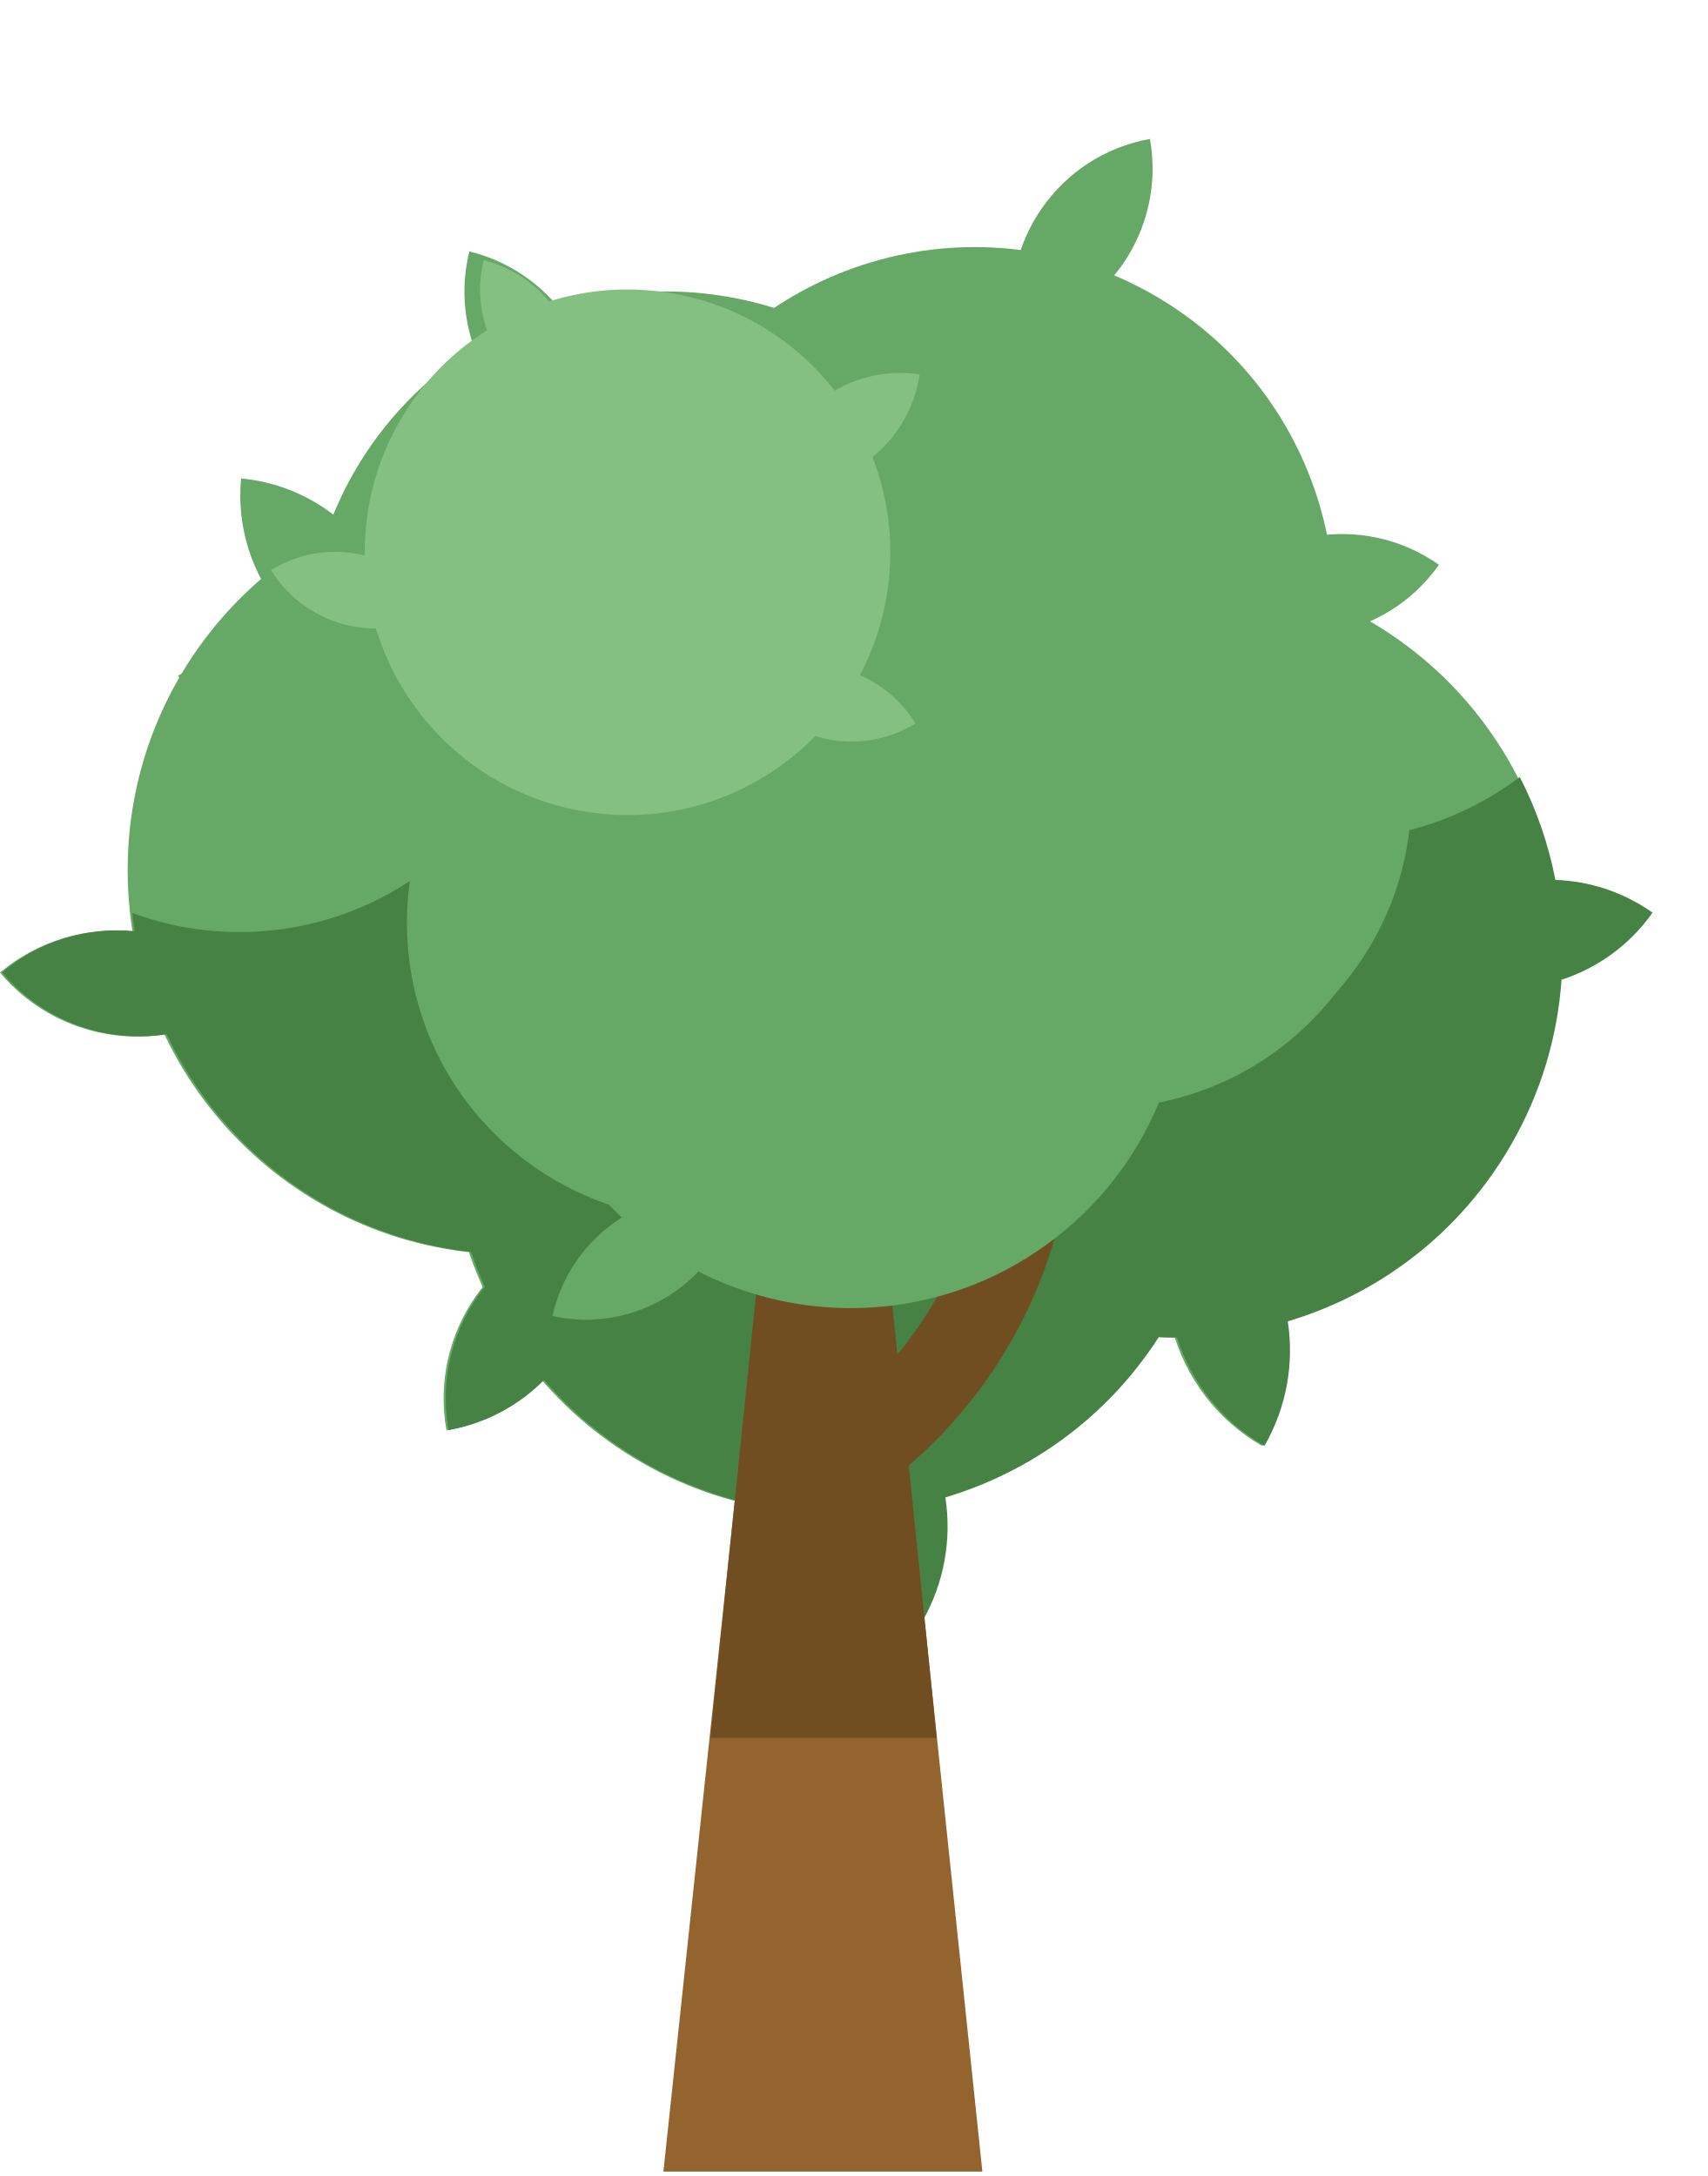
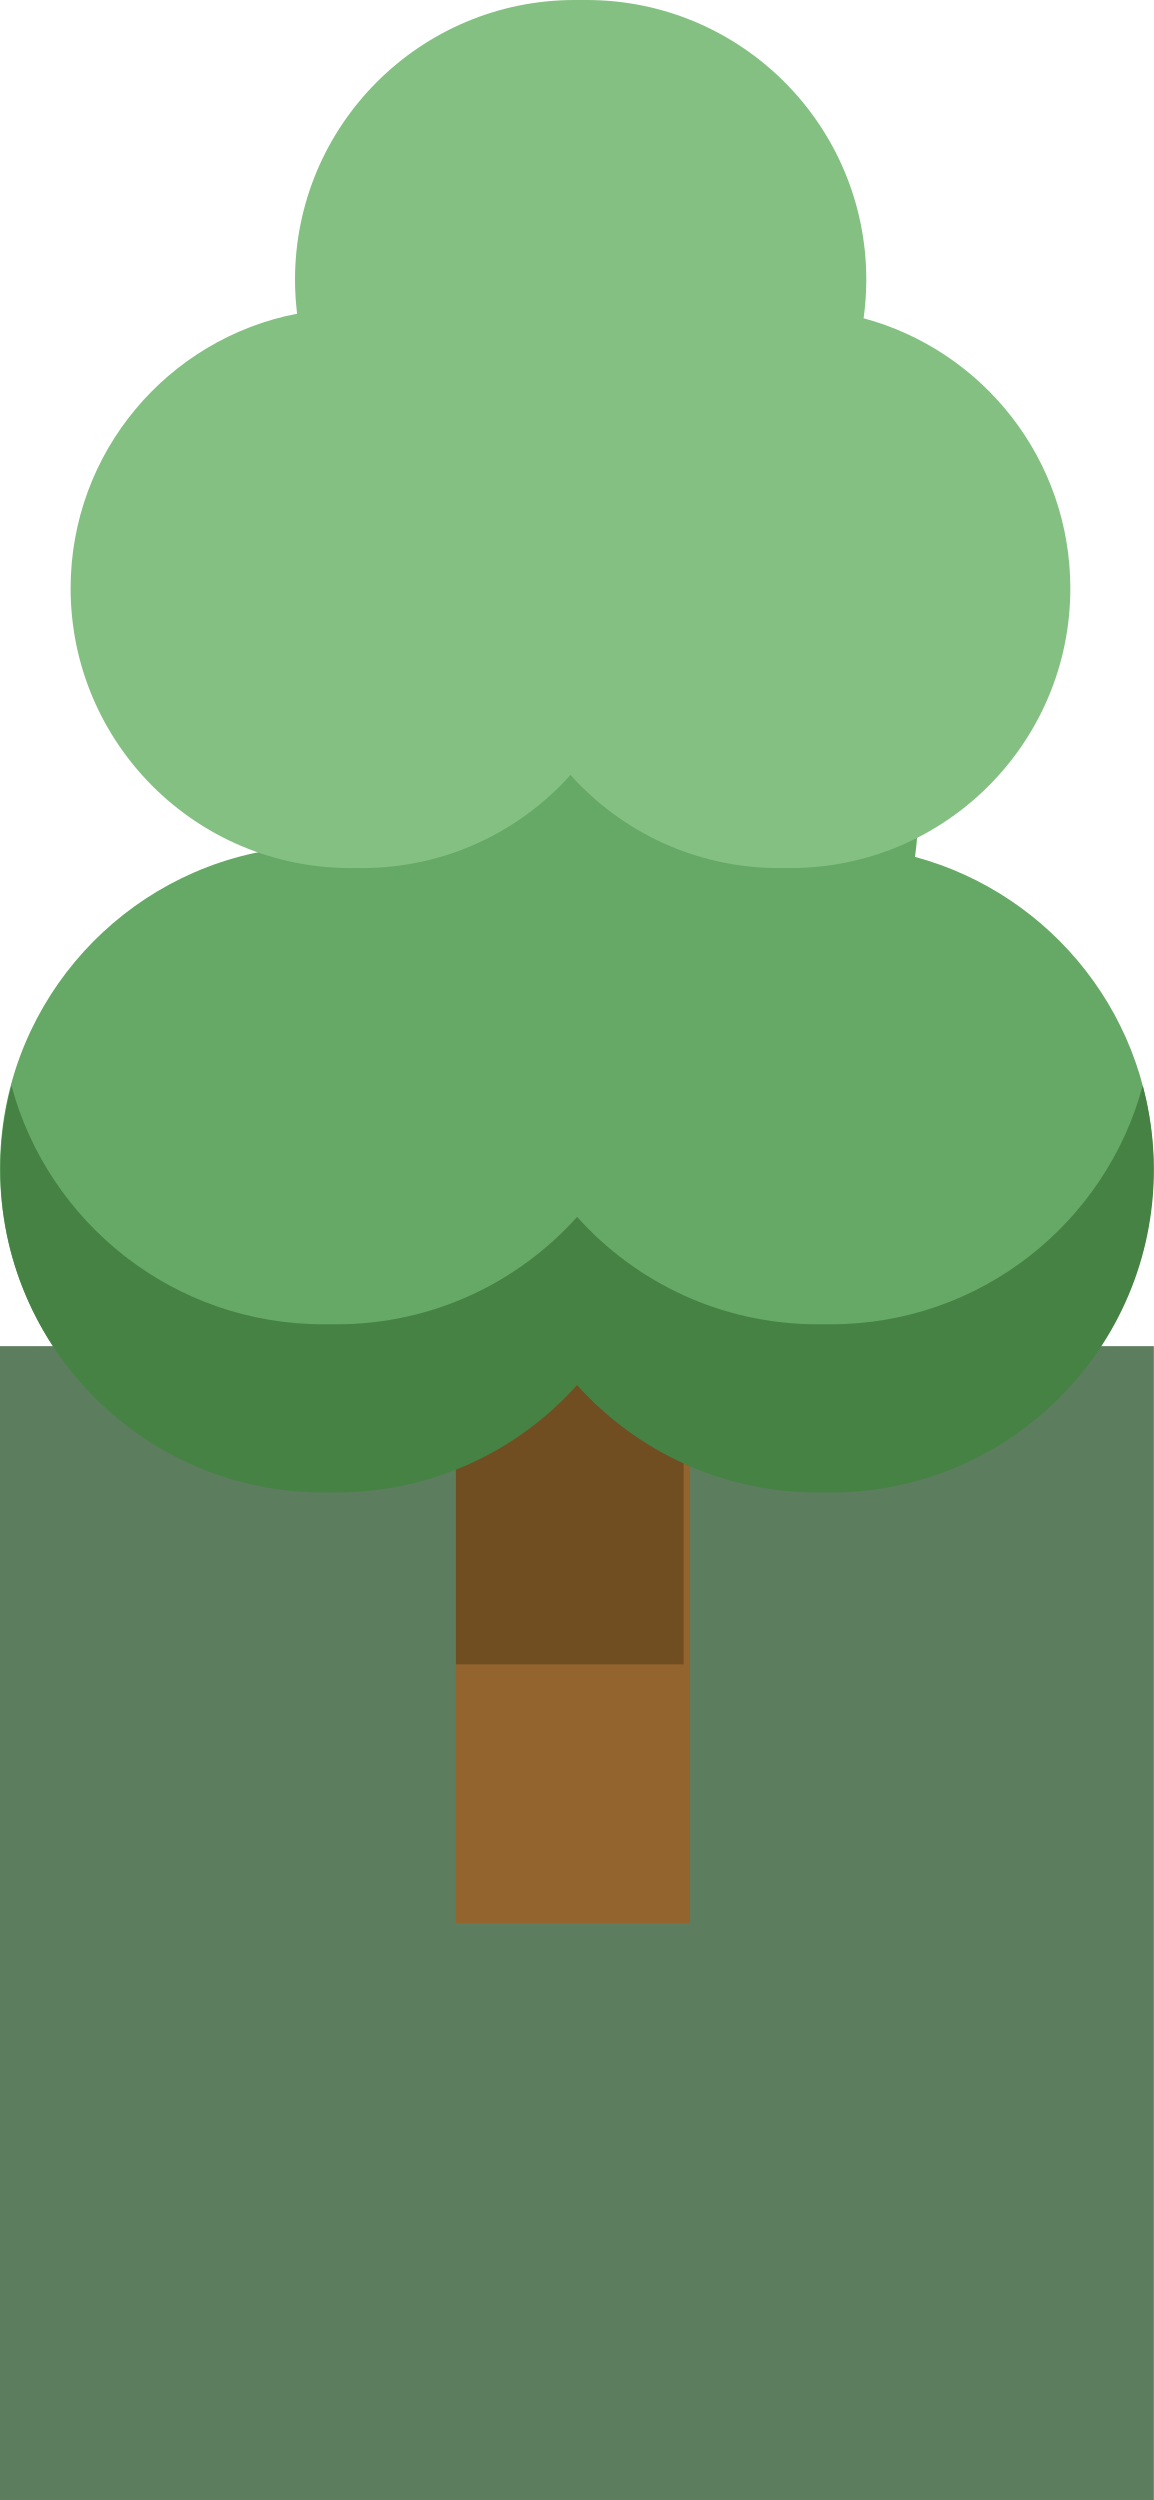
- <svg xmlns="http://www.w3.org/2000/svg" width="142" height="181" viewBox="0 0 142 181" fill="none">
-   <rect x="10.617" y="40.395" width="63.963" height="63.963" rx="31.982" fill="#66A865" />
-   <path d="M58.589 61.716C58.589 52.884 65.749 45.725 74.58 45.725C74.58 54.557 67.421 61.716 58.589 61.716Z" fill="#66A865" />
-   <path d="M33.499 56.043C25.299 55.27 19.278 47.995 20.051 39.795C28.251 40.569 34.272 47.843 33.499 56.043Z" fill="#66A865" />
-   <path d="M21.012 82.726C14.705 88.024 5.298 87.207 7.30807e-05 80.9C6.306 75.602 15.713 76.419 21.012 82.726Z" fill="#66A865" />
-   <path d="M80.336 87.819C74.029 93.118 64.622 92.3 59.324 85.994C65.63 80.696 75.037 81.513 80.336 87.819Z" fill="#66A865" />
-   <rect x="112.959" y="82.095" width="63.963" height="63.963" rx="31.982" transform="rotate(119.838 112.959 82.0951)" fill="#66A865" />
-   <path d="M70.596 113.1C78.257 117.494 80.905 127.267 76.511 134.927C68.85 130.533 66.202 120.761 70.596 113.1Z" fill="#66A865" />
-   <path d="M88.001 94.158C92.751 87.43 102.057 85.827 108.785 90.577C104.035 97.306 94.729 98.909 88.001 94.158Z" fill="#66A865" />
-   <path d="M71.068 70.051C69.61 61.944 74.999 54.191 83.106 52.733C84.564 60.839 79.174 68.593 71.068 70.051Z" fill="#66A865" />
-   <path d="M37.133 118.976C35.675 110.87 41.064 103.116 49.171 101.658C50.629 109.764 45.24 117.518 37.133 118.976Z" fill="#66A865" />
-   <rect x="141.436" y="67.45" width="63.963" height="63.963" rx="31.982" transform="rotate(119.838 141.436 67.4504)" fill="#66A865" />
-   <path d="M99.073 98.455C106.734 102.849 109.382 112.622 104.988 120.283C97.327 115.888 94.679 106.116 99.073 98.455Z" fill="#66A865" />
-   <path d="M116.477 79.514C121.228 72.785 130.533 71.182 137.262 75.933C132.511 82.661 123.206 84.264 116.477 79.514Z" fill="#66A865" />
-   <path d="M65.61 104.331C64.152 96.225 69.541 88.472 77.647 87.013C79.106 95.12 73.716 102.873 65.61 104.331Z" fill="#66A865" />
-   <path d="M95.932 24.526C110.273 32.752 115.23 51.046 107.005 65.387C98.779 79.729 80.484 84.686 66.143 76.46C51.801 68.234 46.844 49.94 55.07 35.599C63.296 21.257 81.59 16.3 95.932 24.526Z" fill="#66A865" />
-   <path d="M83.927 68.061C91.097 72.174 93.576 81.322 89.463 88.492C82.292 84.379 79.814 75.232 83.927 68.061Z" fill="#66A865" />
-   <path d="M100.218 50.331C104.664 44.033 113.374 42.533 119.672 46.98C115.226 53.277 106.515 54.778 100.218 50.331Z" fill="#66A865" />
-   <path d="M84.368 27.766C83.003 20.178 88.048 12.921 95.635 11.556C97 19.143 91.956 26.401 84.368 27.766Z" fill="#66A865" />
-   <path d="M52.604 73.561C51.239 65.974 56.284 58.716 63.872 57.351C65.237 64.939 60.192 72.197 52.604 73.561Z" fill="#66A865" />
-   <rect x="30.217" y="20.166" width="59.871" height="59.871" rx="29.936" transform="rotate(8.46442 30.2173 20.1659)" fill="#66A865" />
-   <path d="M71.694 46.515C72.911 38.339 80.526 32.697 88.702 33.914C87.486 42.09 79.871 47.732 71.694 46.515Z" fill="#66A865" />
-   <path d="M49.246 37.806C41.761 35.961 37.189 28.396 39.035 20.911C46.52 22.757 51.092 30.321 49.246 37.806Z" fill="#66A865" />
-   <path d="M34.009 60.789C27.441 64.826 18.844 62.773 14.807 56.205C21.376 52.168 29.973 54.221 34.009 60.789Z" fill="#66A865" />
-   <path d="M88.231 73.679C81.663 77.715 73.066 75.662 69.03 69.094C75.598 65.058 84.195 67.11 88.231 73.679Z" fill="#66A865" />
-   <rect x="114.17" y="58.211" width="59.871" height="59.871" rx="29.936" transform="rotate(119.838 114.17 58.2107)" fill="#66A865" />
-   <path d="M74.517 87.232C81.687 91.345 84.166 100.492 80.053 107.663C72.882 103.55 70.404 94.403 74.517 87.232Z" fill="#66A865" />
-   <path d="M90.808 69.502C95.254 63.204 103.965 61.704 110.262 66.15C105.816 72.448 97.106 73.949 90.808 69.502Z" fill="#66A865" />
-   <path d="M74.958 46.937C73.593 39.349 78.638 32.092 86.226 30.727C87.591 38.314 82.546 45.572 74.958 46.937Z" fill="#66A865" />
-   <path d="M43.194 92.732C41.829 85.145 46.874 77.887 54.462 76.522C55.827 84.11 50.782 91.367 43.194 92.732Z" fill="#66A865" />
-   <path d="M126.397 64.631C127.785 67.335 128.781 70.219 129.357 73.192C132.163 73.287 134.973 74.174 137.437 75.914C135.507 78.649 132.823 80.537 129.867 81.496C129.543 86.167 128.185 90.84 125.699 95.174C121.45 102.582 114.686 107.645 107.101 109.907C107.628 113.356 107.035 117.002 105.164 120.264C101.552 118.193 99.055 114.926 97.885 111.248C97.382 111.248 96.88 111.235 96.377 111.21C92.105 117.862 85.725 122.435 78.625 124.552C79.151 128.002 78.557 131.646 76.686 134.909C73.075 132.837 70.577 129.57 69.406 125.893C64.024 125.885 58.571 124.518 53.568 121.649C50.336 119.795 47.551 117.46 45.249 114.789C43.166 116.89 40.441 118.395 37.308 118.958C36.518 114.564 37.74 110.273 40.316 107.033C39.891 106.086 39.513 105.119 39.181 104.137C27.96 102.883 18.495 95.825 13.856 86.032C8.884 86.79 3.648 85.015 0.176 80.882C3.367 78.201 7.353 77.086 11.198 77.456C11.117 76.954 11.05 76.448 10.993 75.938C13.774 76.966 16.781 77.53 19.92 77.53C25.155 77.53 30.023 75.965 34.087 73.281C32.92 81.49 35.911 90.095 42.755 95.785C53.25 104.512 68.833 103.078 77.559 92.582L78.688 91.224C79.187 90.624 79.651 90.008 80.084 89.377C90.188 94.678 102.961 92.404 110.55 83.277L111.678 81.92C114.845 78.112 116.671 73.633 117.215 69.055C120.588 68.191 123.697 66.668 126.397 64.631Z" fill="#458244" />
-   <path d="M63.484 102.504H73.521L81.7 180.631H55.175L63.484 102.504Z" fill="#93642D" />
-   <path d="M63.412 102.504H73.592L77.903 144.554H59.077L63.412 102.504Z" fill="#714D22" />
-   <path fill-rule="evenodd" clip-rule="evenodd" d="M72.52 124.325C88.216 113.024 90.124 96.044 89.026 88.631L81.935 89.682C82.748 95.173 81.311 109.162 68.332 118.507L72.52 124.325Z" fill="#714D22" />
-   <rect x="31.797" y="75.978" width="55.541" height="55.541" rx="27.77" transform="rotate(-37.5969 31.7971 75.978)" fill="#66A865" />
-   <path d="M76.097 65.233C71.418 59.157 72.551 50.438 78.627 45.76C83.305 51.836 82.173 60.554 76.097 65.233Z" fill="#66A865" />
-   <path d="M55.829 74.622C49.778 78.434 41.782 76.619 37.97 70.568C44.022 66.755 52.017 68.57 55.829 74.622Z" fill="#66A865" />
-   <path d="M61.374 99.594C59.842 106.58 52.937 111.002 45.951 109.47C47.483 102.484 54.388 98.062 61.374 99.594Z" fill="#66A865" />
-   <path d="M104.887 71.671C103.355 78.657 96.45 83.078 89.464 81.546C90.996 74.561 97.901 70.139 104.887 71.671Z" fill="#66A865" />
-   <rect x="33.786" y="21.104" width="43.713" height="43.713" rx="21.856" transform="rotate(8.46442 33.7861 21.1044)" fill="#83C082" />
-   <path d="M64.069 40.342C64.957 34.373 70.517 30.253 76.486 31.142C75.598 37.111 70.038 41.231 64.069 40.342Z" fill="#83C082" />
-   <path d="M47.679 33.984C42.214 32.636 38.876 27.113 40.224 21.648C45.689 22.996 49.027 28.518 47.679 33.984Z" fill="#83C082" />
-   <path d="M36.555 50.764C31.759 53.711 25.482 52.212 22.535 47.416C27.331 44.469 33.608 45.968 36.555 50.764Z" fill="#83C082" />
-   <path d="M76.143 60.175C71.347 63.121 65.07 61.623 62.123 56.827C66.919 53.88 73.196 55.379 76.143 60.175Z" fill="#83C082" />
+ <svg xmlns="http://www.w3.org/2000/svg" width="60" height="130" viewBox="0 0 60 130" fill="none">
+   <rect y="70" width="60" height="60" fill="#5D7D5F" />
+   <rect x="23.706" y="45.724" width="12.177" height="54.276" fill="#93642D" />
+   <rect x="23.706" y="45.254" width="11.844" height="41.294" fill="#714D22" />
+   <path d="M30.958 25.463C40.227 25.463 47.74 32.976 47.74 42.245C47.74 43.03 47.684 43.803 47.58 44.559C54.724 46.486 59.982 53.01 59.982 60.763C59.982 70.032 52.468 77.545 43.2 77.546H42.488C37.523 77.546 33.063 75.388 29.99 71.962C26.918 75.388 22.458 77.546 17.493 77.546H16.782C7.514 77.546 0 70.032 0 60.763C0 52.587 5.847 45.776 13.588 44.285C13.507 43.616 13.465 42.935 13.465 42.245C13.465 32.976 20.979 25.463 30.247 25.463H30.958Z" fill="#66A865" />
+   <path d="M30.502 -3.8147e-05C38.535 -3.8147e-05 45.047 6.512 45.047 14.545C45.047 15.225 44.998 15.894 44.908 16.55C51.1 18.219 55.657 23.874 55.657 30.594C55.657 38.626 49.145 45.138 41.113 45.139H40.497C36.194 45.139 32.328 43.269 29.665 40.299C27.002 43.269 23.136 45.139 18.834 45.139H18.217C10.185 45.139 3.672 38.626 3.672 30.594C3.672 23.508 8.74 17.605 15.449 16.312C15.379 15.733 15.341 15.143 15.341 14.545C15.341 6.512 21.854 -2.11463e-05 29.886 -3.8147e-05H30.502Z" fill="#83C082" />
+   <path d="M0.594 56.452C2.518 63.601 9.044 68.863 16.8 68.863H17.511C22.476 68.863 26.937 66.706 30.009 63.279C33.082 66.706 37.542 68.863 42.507 68.863H43.218C50.973 68.863 57.498 63.602 59.422 56.455C59.797 57.849 60.001 59.313 60.001 60.825C60 70.093 52.487 77.607 43.218 77.607H42.507C37.542 77.607 33.082 75.45 30.009 72.023C26.937 75.45 22.476 77.607 17.511 77.607H16.8C7.532 77.607 0.018 70.093 0.018 60.825C0.018 59.312 0.219 57.846 0.594 56.452Z" fill="#458244" />
</svg>
